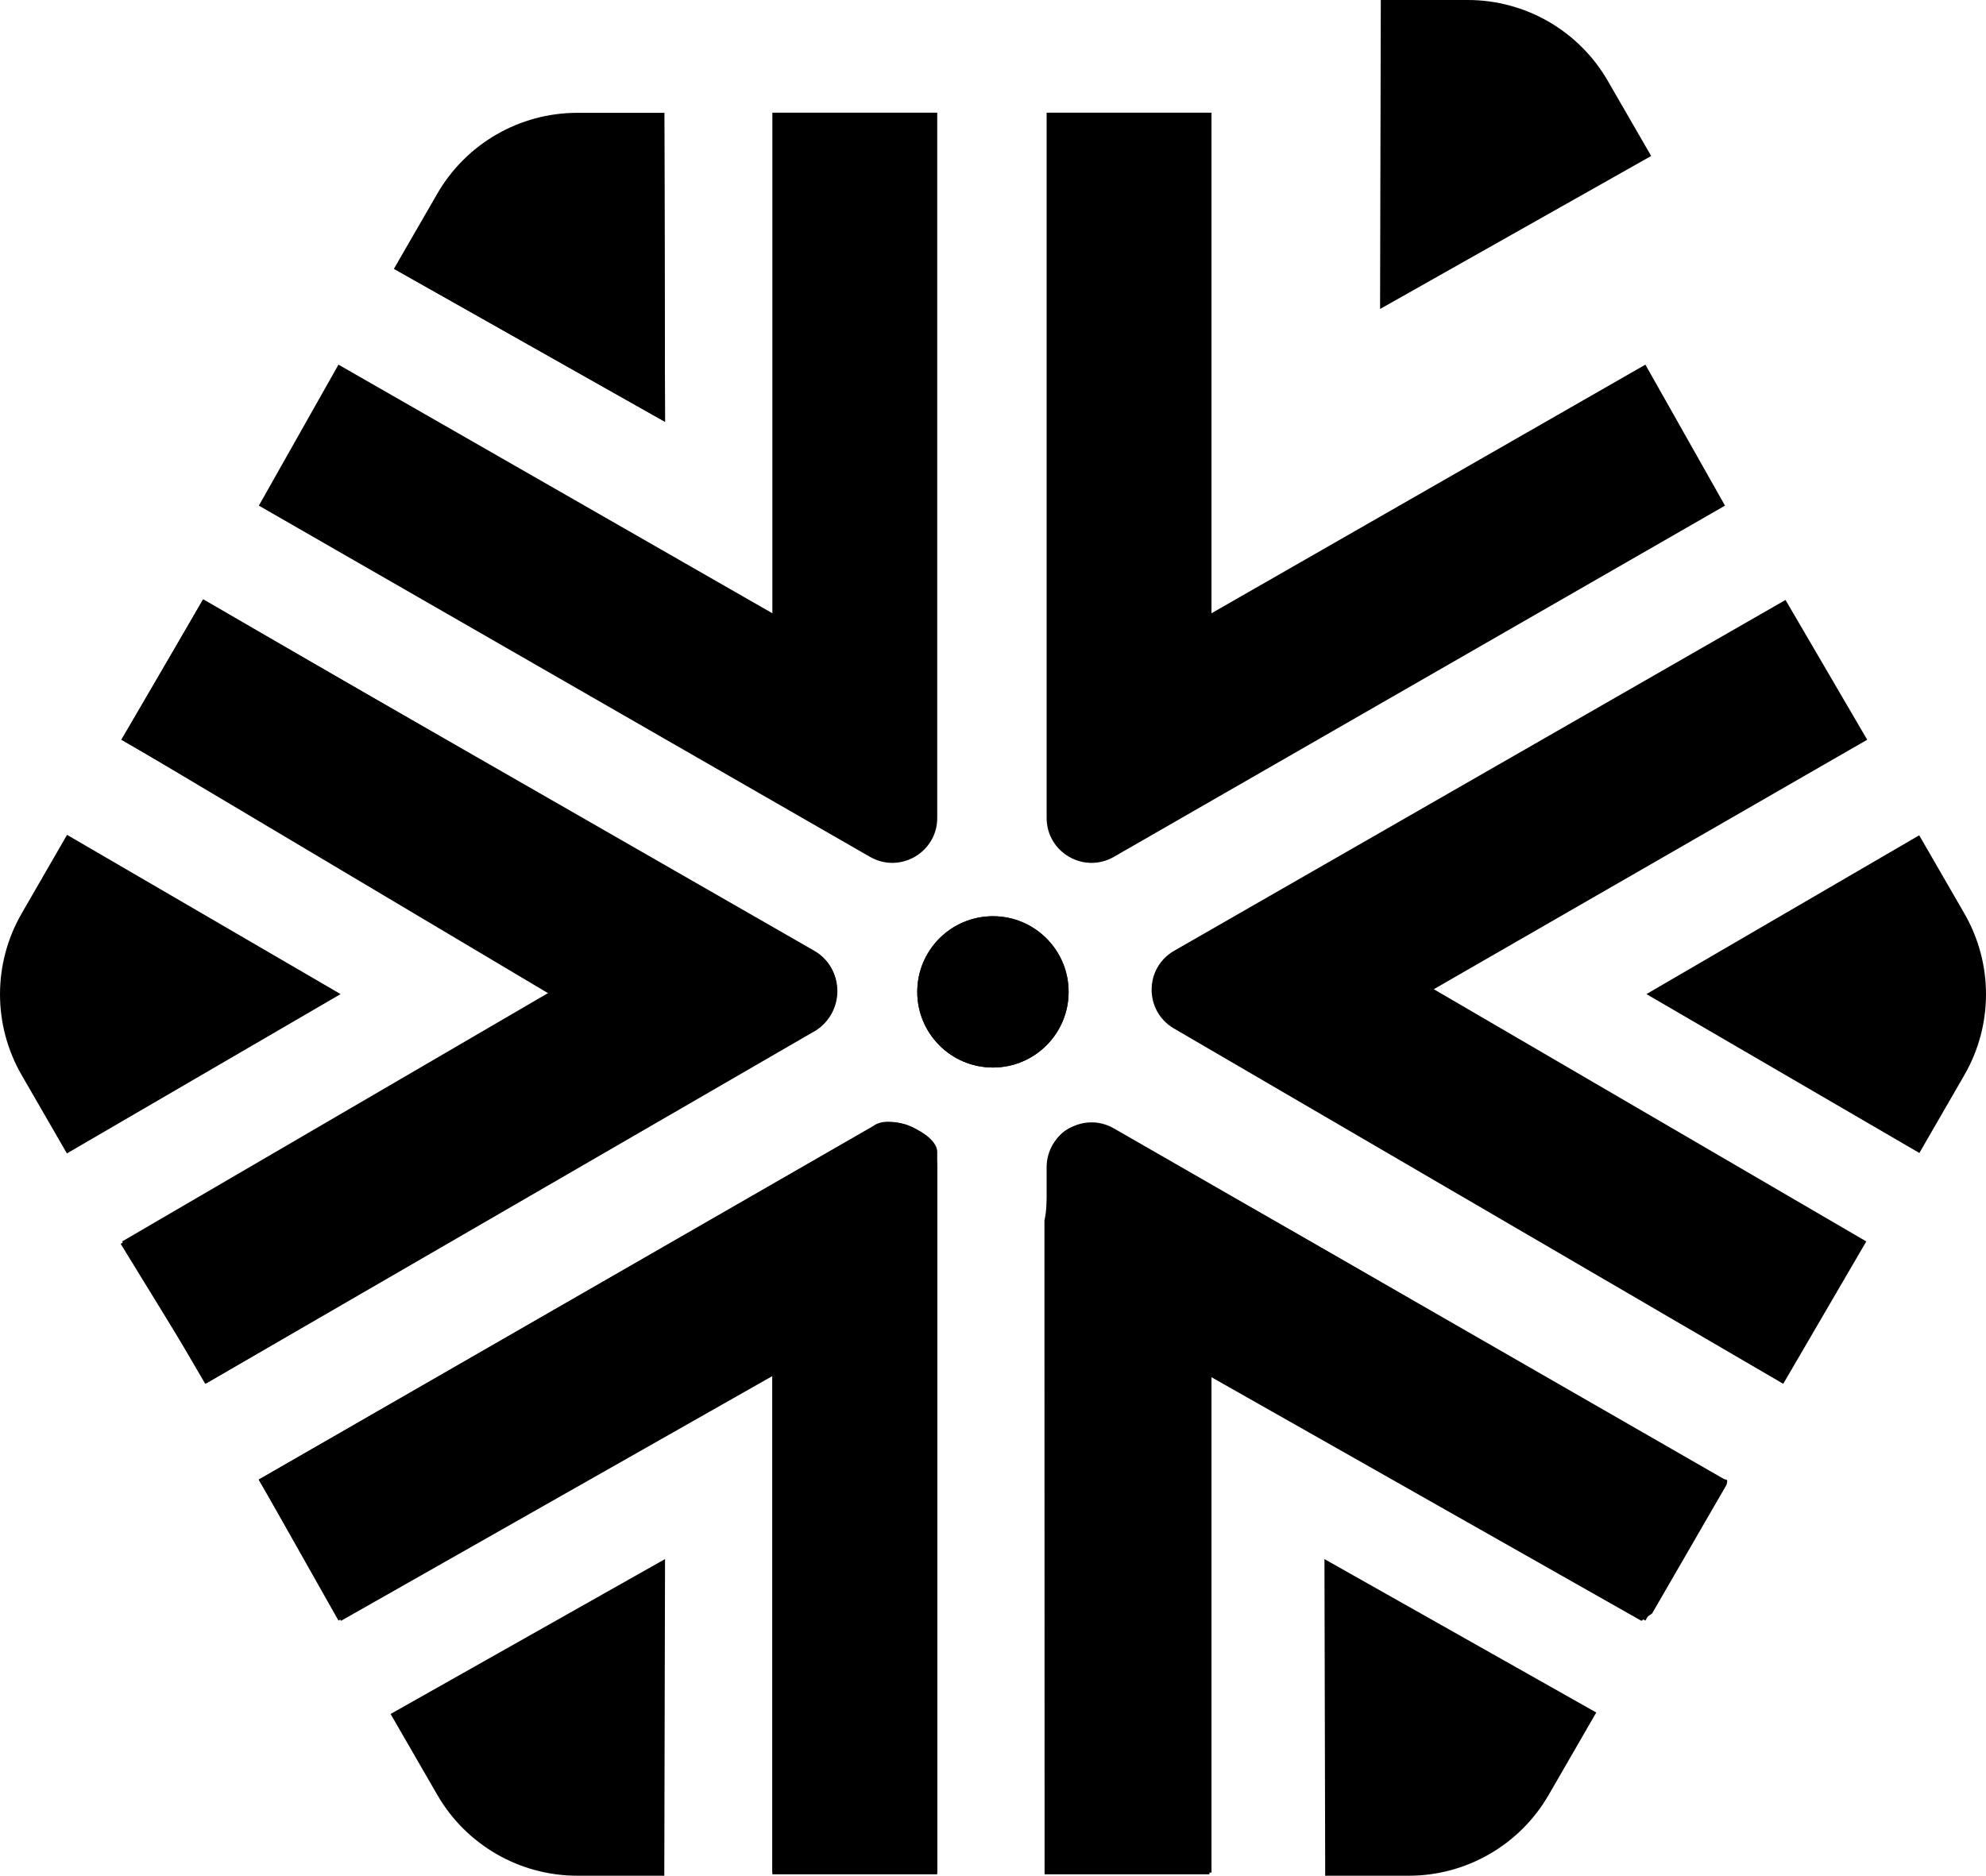
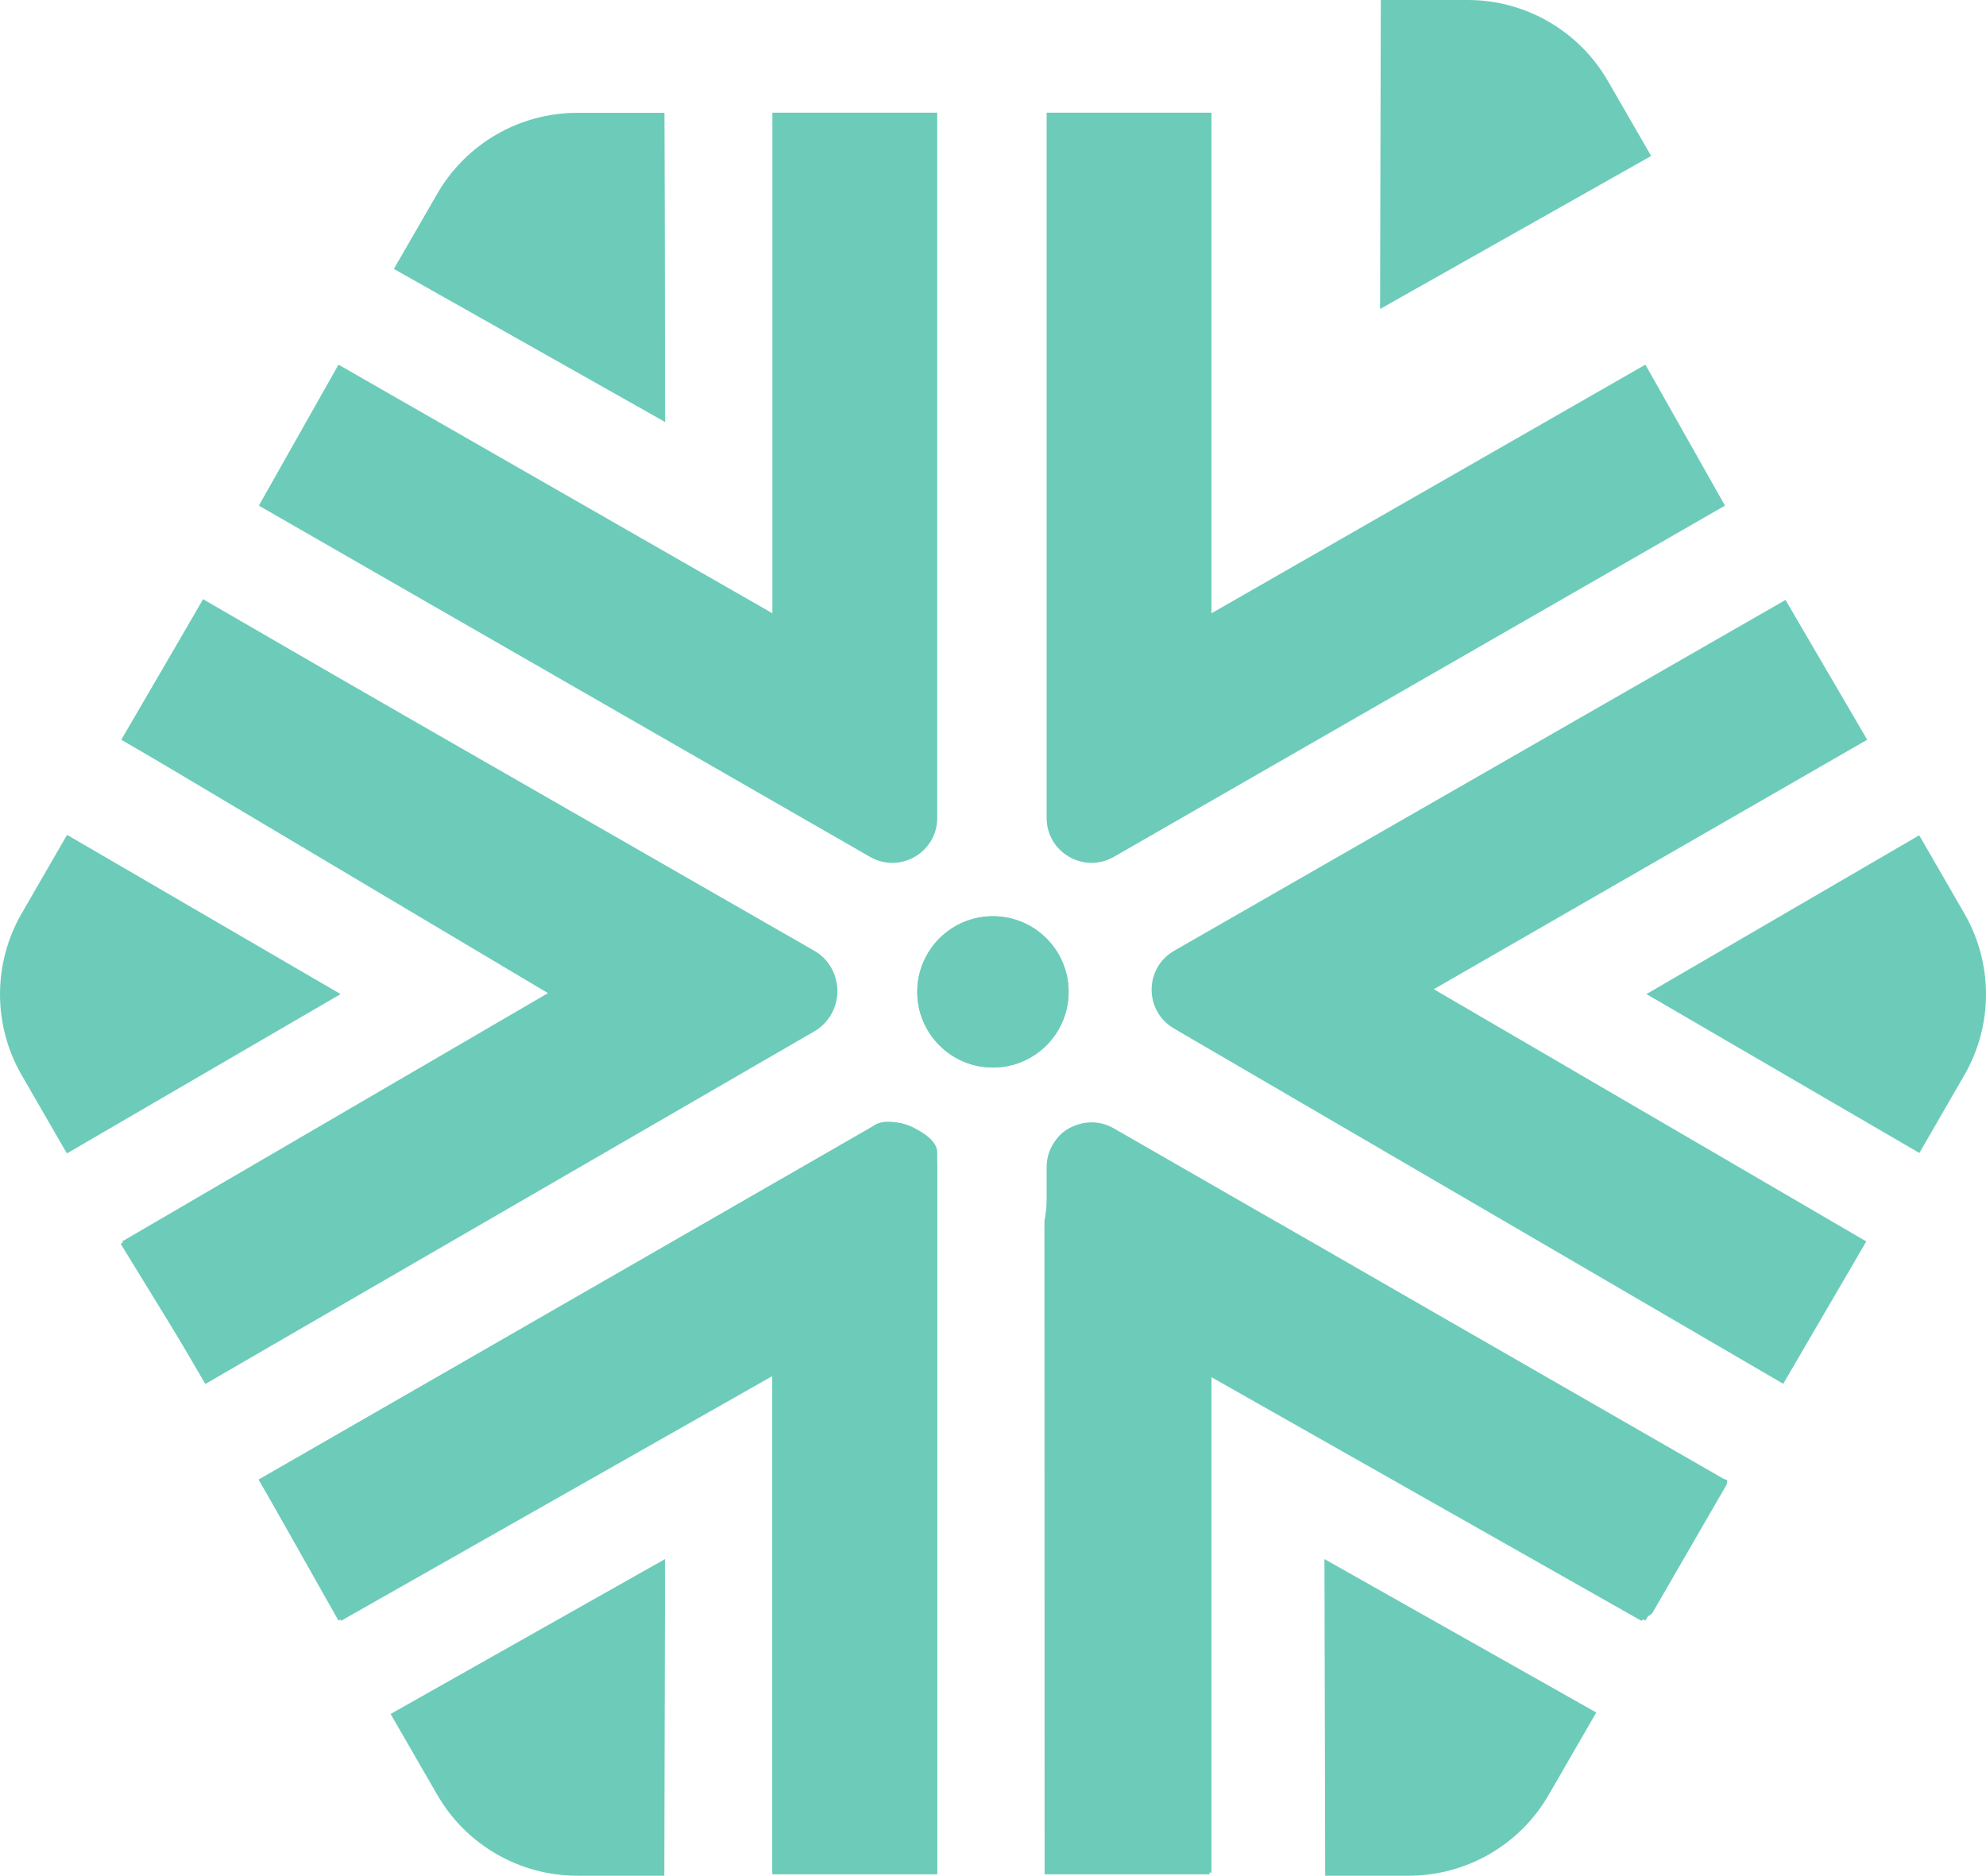
- <svg xmlns="http://www.w3.org/2000/svg" id="Capa_1" viewBox="0 0 1674.48 1581.82">
+ <svg xmlns="http://www.w3.org/2000/svg" id="Capa_1" viewBox="0 0 1674.48 1581.82" fill="#6cccb9">
  <polyline points="560.1 95.15 560.72 355.72 332.14 226.68" />
  <path d="M171.26,505.32l524.14,303.94c17.02,17.86,12.97,46.62-7.56,59.77l-513.91,297.57-72.19-117.68,365.23-208.46-363.76-216.45,11.87-21.37M790.22,1580.6h-139v-420.15l-363.73,206.42-69.42-119.11,518.08-298.1c14.44-11.47,54.06,6.13,54.06,21.73v609.21ZM773.37,836.46c0-35.24,28.57-63.8,63.81-63.8s63.81,28.57,63.81,63.8-28.57,63.8-63.81,63.8-63.81-28.57-63.81-63.8ZM1451.97,1246.99c2.82,1.57,5.5-1.12,3.76,5.12l-62.79,108.57-9,6.17-364.2-206.4v420.15h-139l-.13-551.17c7.51-35.68-9.27-82.03,43.73-82.48,178.49,94.58,351.02,201.45,527.64,300.04Z" />
  <path d="M56.53,704.04l-38.26,66.28c-24.35,42.18-24.35,94.15,0,136.32l38.13,66.05,230.77-134.36-230.64-134.29Z" />
  <path d="M560.1,95.15h-73.32c-48.7,0-93.71,25.98-118.06,68.16l-36.59,63.37,228.58,129.04-.62-260.57Z" />
  <path d="M1164.2,0h73.32c48.7,0,93.71,25.98,118.06,68.16l36.59,63.37-228.58,129.04.62-260.57Z" />
  <path d="M329.32,1445.41l39.4,68.24c24.35,42.18,69.36,68.16,118.06,68.16h73.31l.63-267.03-231.4,130.63Z" />
  <path d="M1117.33,1581.82h70.37c48.7,0,93.71-25.98,118.06-68.16l40.12-69.49-229.18-129.38.63,267.03Z" />
  <path d="M1618.3,972.32l37.92-65.68c24.35-42.18,24.35-94.15,0-136.32l-38.05-65.91-230,133.92,230.13,133.99Z" />
  <g>
    <path d="M790.22,95.01h-139v422.16l-365.84-209.66-67.12,118.89,515.24,296.18c25.24,14.51,56.72-3.71,56.72-32.82V95.01Z" />
    <path d="M882.46,95.01h139v422.16s365.84-209.66,365.84-209.66l67.12,118.89-515.24,296.18c-25.24,14.51-56.72-3.71-56.72-32.82V95.01Z" />
  </g>
  <g>
    <path d="M790.22,1579.17h-139v-422.16l-365.84,209.66-67.12-118.89,515.24-296.18c25.24-14.51,56.72,3.71,56.72,32.82v594.76Z" />
    <path d="M882.46,1579.17h139v-422.16s365.84,209.66,365.84,209.66l67.12-118.89-515.24-296.18c-25.24-14.51-56.72,3.71-56.72,32.82v594.76Z" />
  </g>
  <path d="M1503.52,1166.97l70.03-120.06-364.66-212.7,365.43-210.38-68.88-117.88-515.44,295.83c-25.25,14.49-25.37,50.86-.23,65.53l513.75,299.66Z" />
  <path d="M173.02,1166.97l-70.03-120.06,364.66-212.7-365.43-210.38,68.88-117.88,515.44,295.83c25.25,14.49,25.37,50.86.23,65.53l-513.75,299.66Z" />
  <circle cx="837.19" cy="836.46" r="63.79" />
</svg>
